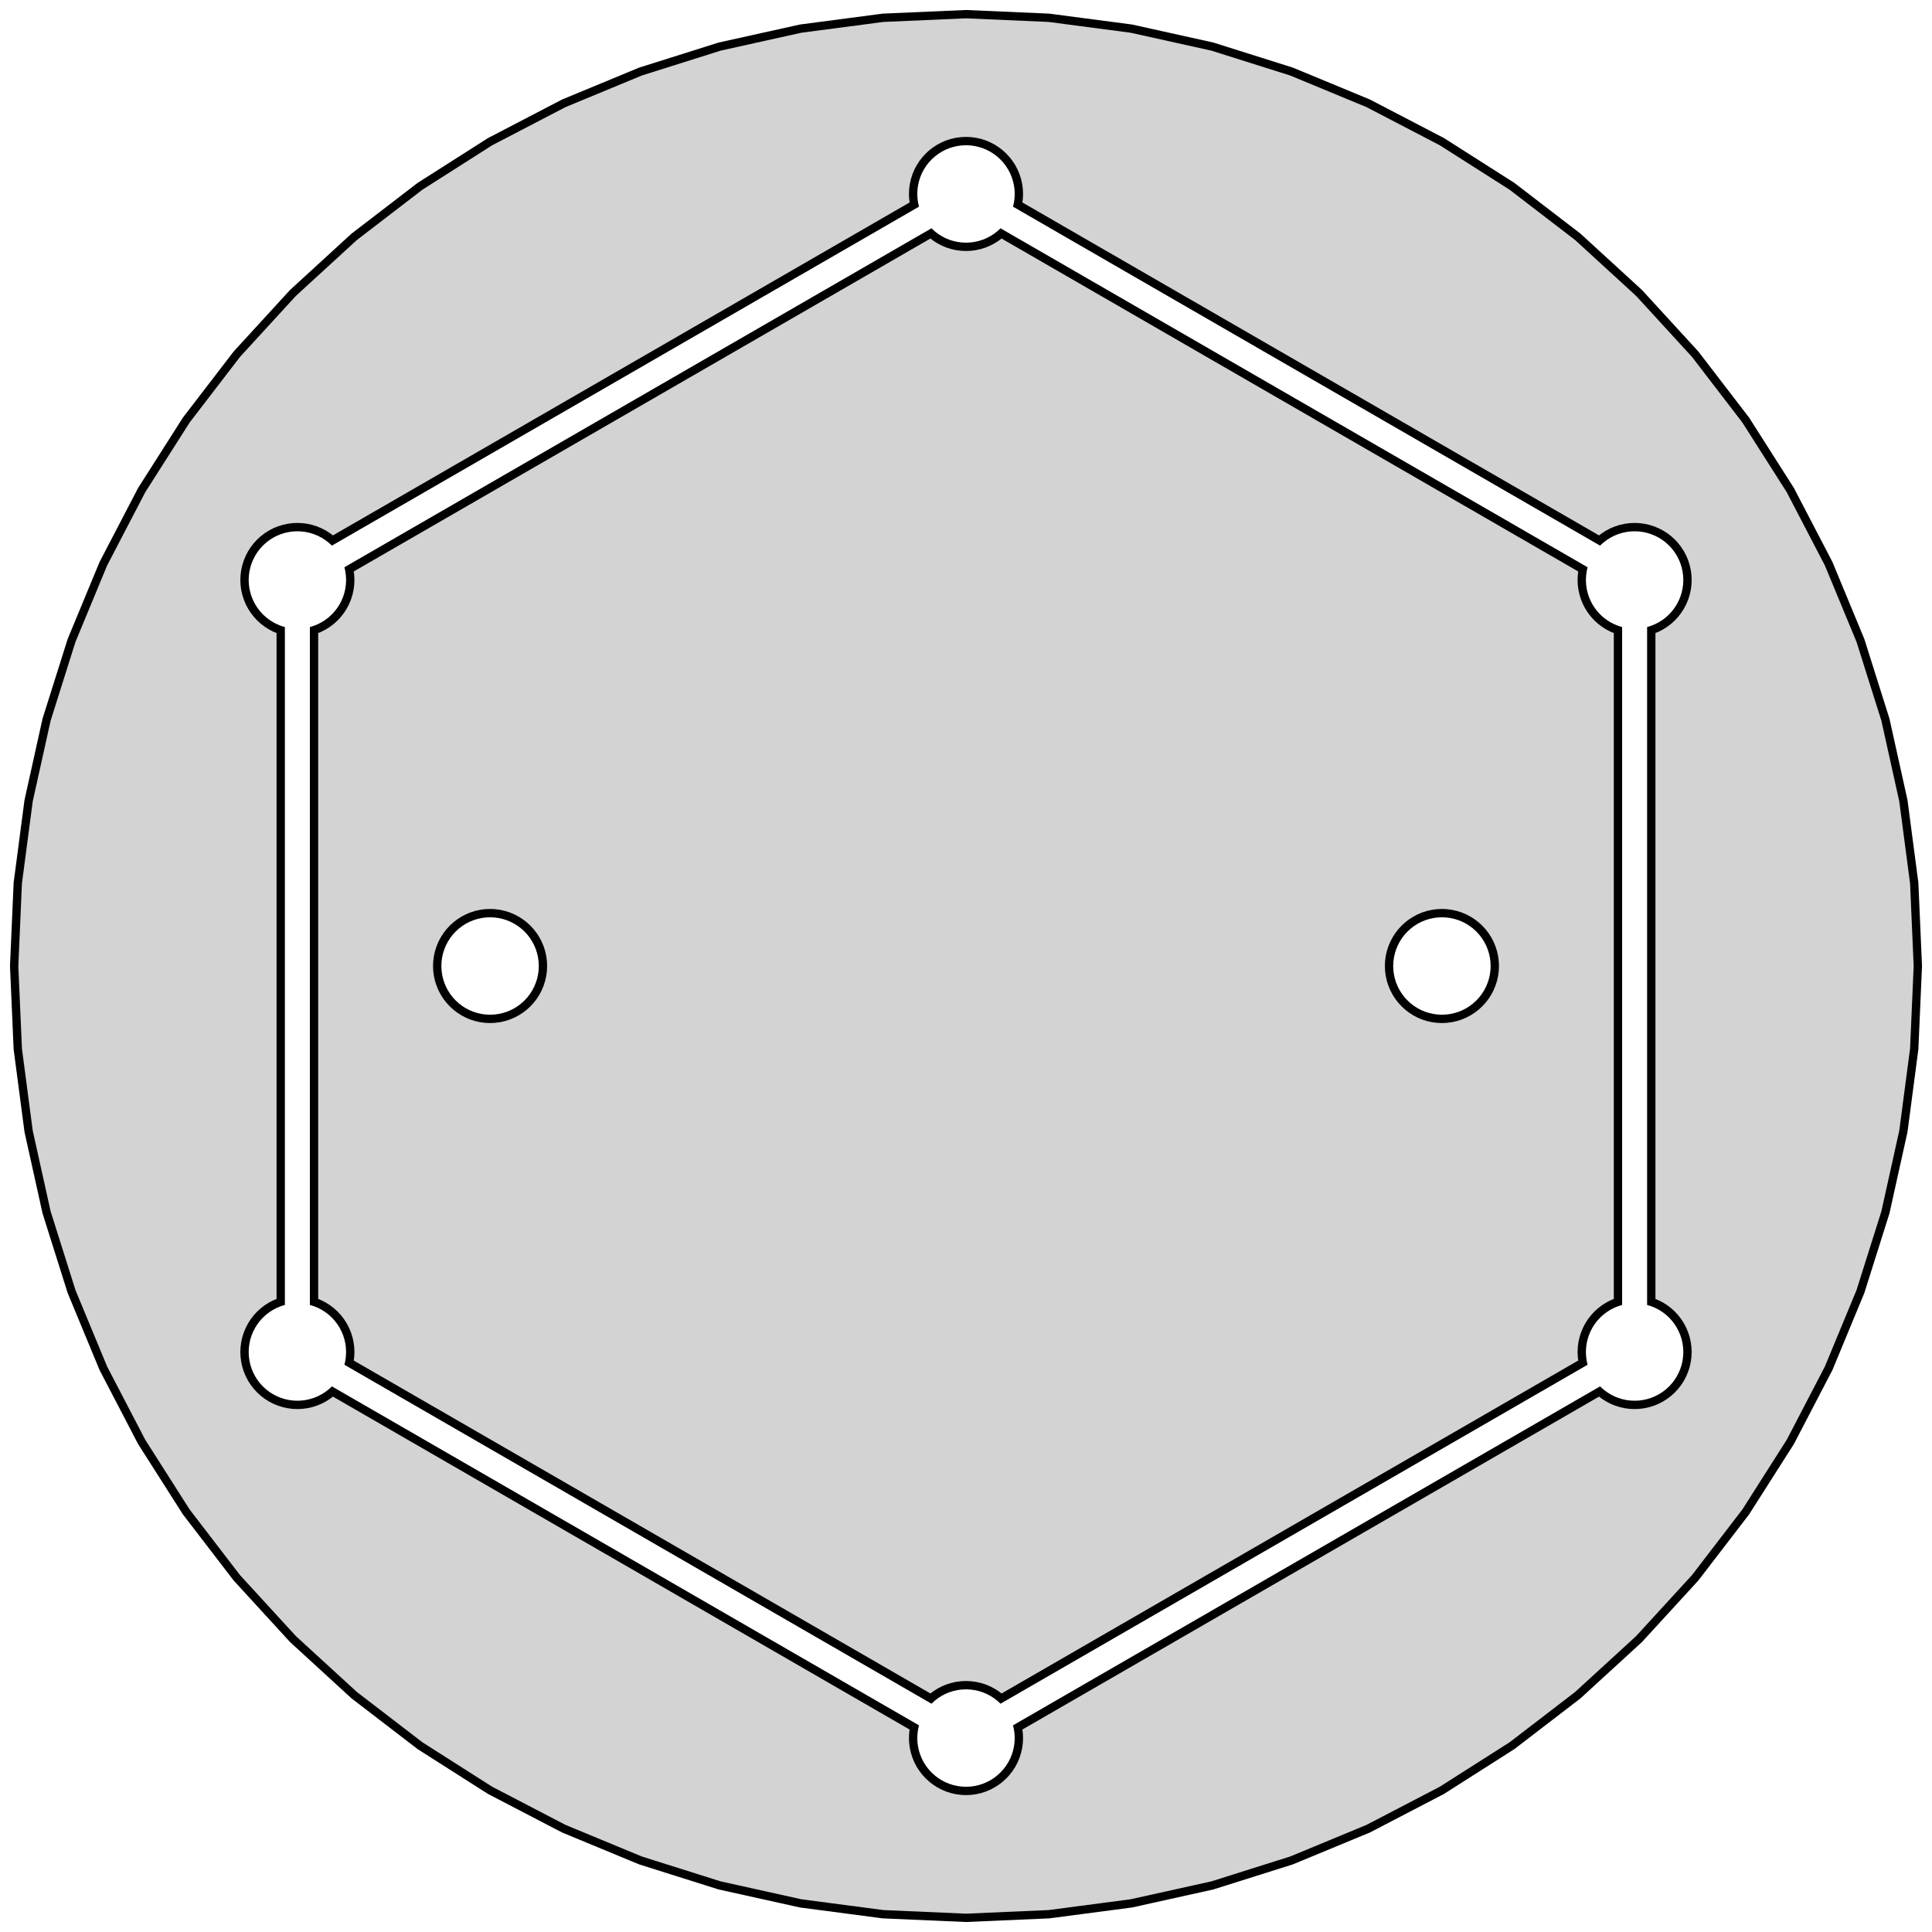
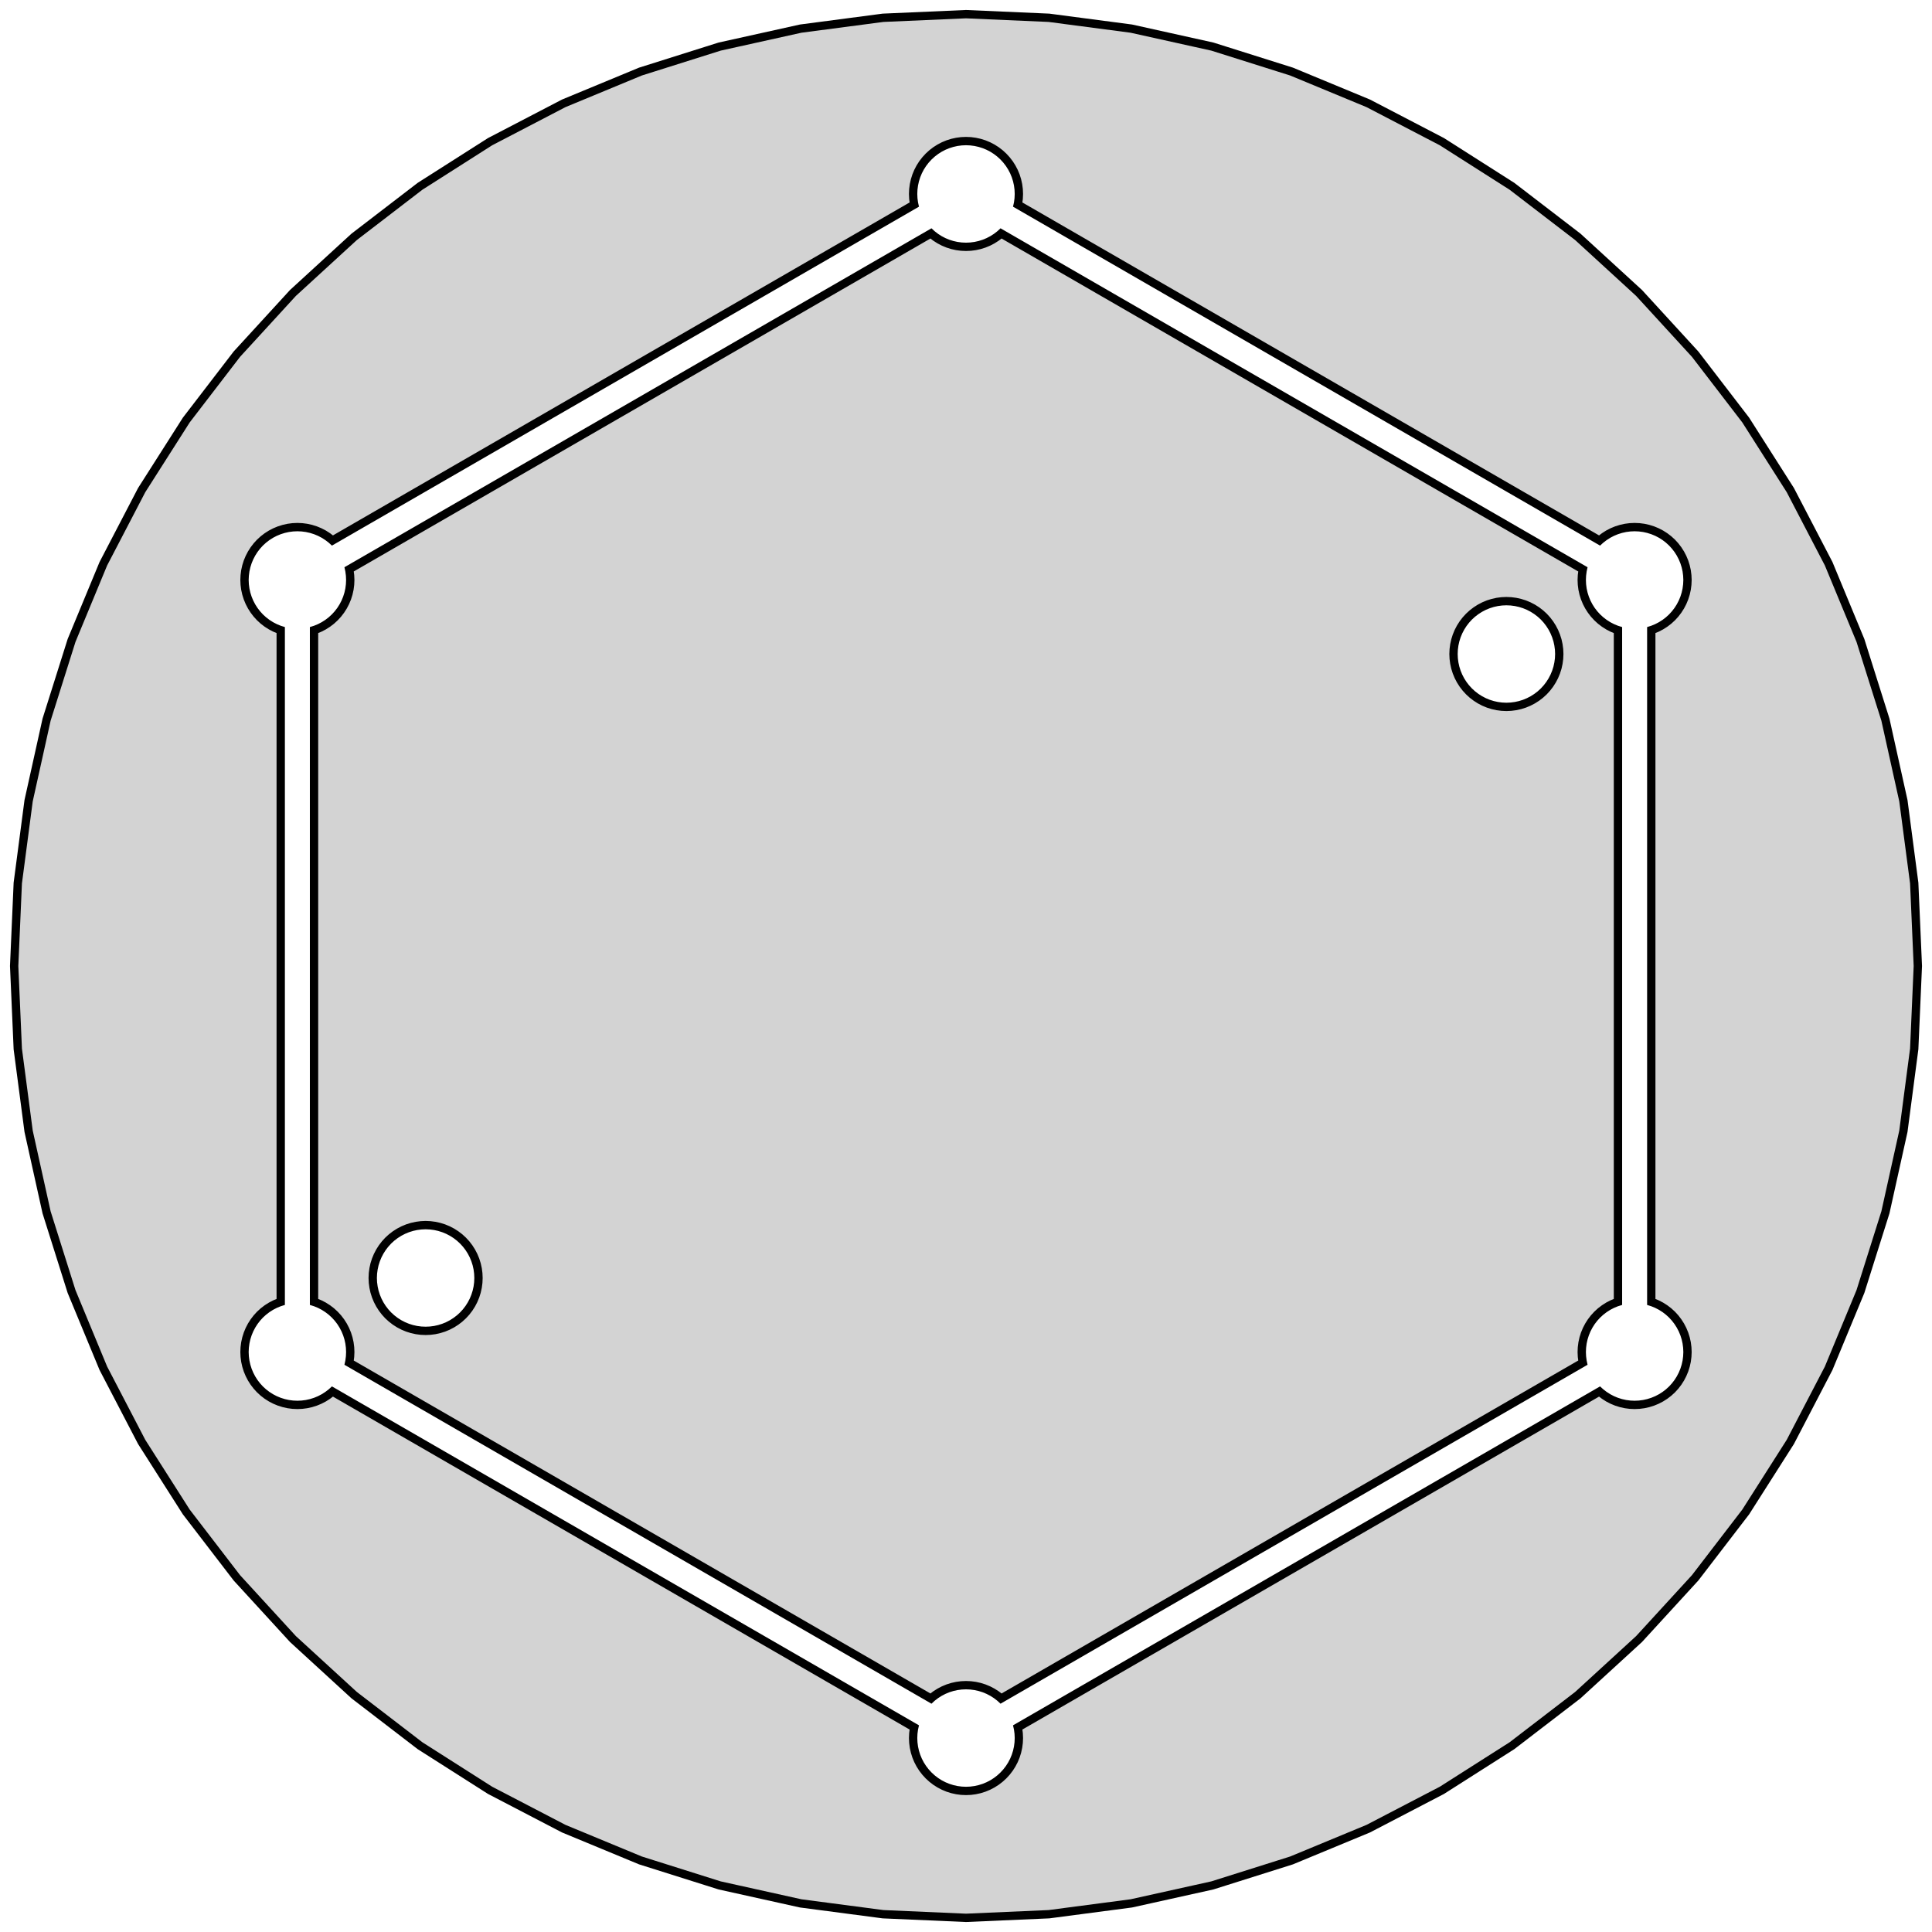
<svg xmlns="http://www.w3.org/2000/svg" width="116mm" height="116mm" viewBox="-58 -58 116 116" version="1.1">
-   <path d=" M 4.981,56.932 L 9.924,56.282 L 14.791,55.203 L 19.546,53.703 L 24.153,51.795 L 28.575,49.493  L 32.78,46.815 L 36.735,43.779 L 40.411,40.411 L 43.779,36.735 L 46.815,32.78 L 49.493,28.575  L 51.795,24.153 L 53.703,19.546 L 55.203,14.791 L 56.282,9.924 L 56.932,4.981 L 57.15,-0  L 56.932,-4.981 L 56.282,-9.924 L 55.203,-14.791 L 53.703,-19.546 L 51.795,-24.153 L 49.493,-28.575  L 46.815,-32.78 L 43.779,-36.735 L 40.411,-40.411 L 36.735,-43.779 L 32.78,-46.815 L 28.575,-49.493  L 24.153,-51.795 L 19.546,-53.703 L 14.791,-55.203 L 9.924,-56.282 L 4.981,-56.932 L 0,-57.15  L -4.981,-56.932 L -9.924,-56.282 L -14.791,-55.203 L -19.546,-53.703 L -24.153,-51.795 L -28.575,-49.493  L -32.78,-46.815 L -36.735,-43.779 L -40.411,-40.411 L -43.779,-36.735 L -46.815,-32.78 L -49.493,-28.575  L -51.795,-24.153 L -53.703,-19.546 L -55.203,-14.791 L -56.282,-9.924 L -56.932,-4.981 L -57.15,-0  L -56.932,4.981 L -56.282,9.924 L -55.203,14.791 L -53.703,19.546 L -51.795,24.153 L -49.493,28.575  L -46.815,32.78 L -43.779,36.735 L -40.411,40.411 L -36.735,43.779 L -32.78,46.815 L -28.575,49.493  L -24.153,51.795 L -19.546,53.703 L -14.791,55.203 L -9.924,56.282 L -4.981,56.932 L 0,57.15  z M -0.277,49.518 L -0.551,49.482 L -0.822,49.422 L -1.086,49.339 L -1.342,49.233 L -1.587,49.105  L -1.821,48.956 L -2.041,48.787 L -2.245,48.6 L -2.432,48.396 L -2.601,48.176 L -2.75,47.943  L -2.878,47.697 L -2.984,47.441 L -3.067,47.177 L -3.127,46.906 L -3.163,46.632 L -3.175,46.355  L -3.163,46.078 L -3.127,45.804 L -3.107,45.716 L -38.037,25.549 L -38.104,25.61 L -38.324,25.778  L -38.557,25.927 L -38.803,26.055 L -39.059,26.161 L -39.323,26.244 L -39.593,26.304 L -39.868,26.34  L -40.145,26.352 L -40.421,26.34 L -40.696,26.304 L -40.966,26.244 L -41.23,26.161 L -41.486,26.055  L -41.732,25.927 L -41.966,25.778 L -42.185,25.61 L -42.39,25.423 L -42.577,25.218 L -42.745,24.999  L -42.894,24.765 L -43.022,24.519 L -43.128,24.263 L -43.211,23.999 L -43.271,23.729 L -43.307,23.454  L -43.32,23.177 L -43.307,22.901 L -43.271,22.626 L -43.211,22.356 L -43.128,22.092 L -43.022,21.836  L -42.894,21.59 L -42.745,21.356 L -42.577,21.137 L -42.39,20.932 L -42.185,20.745 L -41.966,20.577  L -41.732,20.428 L -41.486,20.3 L -41.23,20.194 L -41.145,20.167 L -41.145,-20.167 L -41.23,-20.194  L -41.486,-20.3 L -41.732,-20.428 L -41.966,-20.577 L -42.185,-20.745 L -42.39,-20.932 L -42.577,-21.137  L -42.745,-21.356 L -42.894,-21.59 L -43.022,-21.836 L -43.128,-22.092 L -43.211,-22.356 L -43.271,-22.626  L -43.307,-22.901 L -43.32,-23.177 L -43.307,-23.454 L -43.271,-23.729 L -43.211,-23.999 L -43.128,-24.263  L -43.022,-24.519 L -42.894,-24.765 L -42.745,-24.999 L -42.577,-25.218 L -42.39,-25.423 L -42.185,-25.61  L -41.966,-25.778 L -41.732,-25.927 L -41.486,-26.055 L -41.23,-26.161 L -40.966,-26.244 L -40.696,-26.304  L -40.421,-26.34 L -40.145,-26.352 L -39.868,-26.34 L -39.593,-26.304 L -39.323,-26.244 L -39.059,-26.161  L -38.803,-26.055 L -38.557,-25.927 L -38.324,-25.778 L -38.104,-25.61 L -38.037,-25.549 L -3.107,-45.716  L -3.127,-45.804 L -3.163,-46.078 L -3.175,-46.355 L -3.163,-46.632 L -3.127,-46.906 L -3.067,-47.177  L -2.984,-47.441 L -2.878,-47.697 L -2.75,-47.943 L -2.601,-48.176 L -2.432,-48.396 L -2.245,-48.6  L -2.041,-48.787 L -1.821,-48.956 L -1.587,-49.105 L -1.342,-49.233 L -1.086,-49.339 L -0.822,-49.422  L -0.551,-49.482 L -0.277,-49.518 L 0,-49.53 L 0.277,-49.518 L 0.551,-49.482 L 0.822,-49.422  L 1.086,-49.339 L 1.342,-49.233 L 1.587,-49.105 L 1.821,-48.956 L 2.041,-48.787 L 2.245,-48.6  L 2.432,-48.396 L 2.601,-48.176 L 2.75,-47.943 L 2.878,-47.697 L 2.984,-47.441 L 3.067,-47.177  L 3.127,-46.906 L 3.163,-46.632 L 3.175,-46.355 L 3.163,-46.078 L 3.127,-45.804 L 3.107,-45.716  L 38.037,-25.549 L 38.104,-25.61 L 38.324,-25.778 L 38.557,-25.927 L 38.803,-26.055 L 39.059,-26.161  L 39.323,-26.244 L 39.593,-26.304 L 39.868,-26.34 L 40.145,-26.352 L 40.421,-26.34 L 40.696,-26.304  L 40.966,-26.244 L 41.23,-26.161 L 41.486,-26.055 L 41.732,-25.927 L 41.966,-25.778 L 42.185,-25.61  L 42.39,-25.423 L 42.577,-25.218 L 42.745,-24.999 L 42.894,-24.765 L 43.022,-24.519 L 43.128,-24.263  L 43.211,-23.999 L 43.271,-23.729 L 43.307,-23.454 L 43.32,-23.177 L 43.307,-22.901 L 43.271,-22.626  L 43.211,-22.356 L 43.128,-22.092 L 43.022,-21.836 L 42.894,-21.59 L 42.745,-21.356 L 42.577,-21.137  L 42.39,-20.932 L 42.185,-20.745 L 41.966,-20.577 L 41.732,-20.428 L 41.486,-20.3 L 41.23,-20.194  L 41.145,-20.167 L 41.145,20.167 L 41.23,20.194 L 41.486,20.3 L 41.732,20.428 L 41.966,20.577  L 42.185,20.745 L 42.39,20.932 L 42.577,21.137 L 42.745,21.356 L 42.894,21.59 L 43.022,21.836  L 43.128,22.092 L 43.211,22.356 L 43.271,22.626 L 43.307,22.901 L 43.32,23.177 L 43.307,23.454  L 43.271,23.729 L 43.211,23.999 L 43.128,24.263 L 43.022,24.519 L 42.894,24.765 L 42.745,24.999  L 42.577,25.218 L 42.39,25.423 L 42.185,25.61 L 41.966,25.778 L 41.732,25.927 L 41.486,26.055  L 41.23,26.161 L 40.966,26.244 L 40.696,26.304 L 40.421,26.34 L 40.145,26.352 L 39.868,26.34  L 39.593,26.304 L 39.323,26.244 L 39.059,26.161 L 38.803,26.055 L 38.557,25.927 L 38.324,25.778  L 38.104,25.61 L 38.037,25.549 L 3.107,45.716 L 3.127,45.804 L 3.163,46.078 L 3.175,46.355  L 3.163,46.632 L 3.127,46.906 L 3.067,47.177 L 2.984,47.441 L 2.878,47.697 L 2.75,47.943  L 2.601,48.176 L 2.432,48.396 L 2.245,48.6 L 2.041,48.787 L 1.821,48.956 L 1.587,49.105  L 1.342,49.233 L 1.086,49.339 L 0.822,49.422 L 0.551,49.482 L 0.277,49.518 L 0,49.53  z M 37.037,23.817 L 37.018,23.729 L 36.982,23.454 L 36.97,23.177 L 36.982,22.901 L 37.018,22.626  L 37.078,22.356 L 37.161,22.092 L 37.267,21.836 L 37.395,21.59 L 37.544,21.356 L 37.712,21.137  L 37.9,20.932 L 38.104,20.745 L 38.324,20.577 L 38.557,20.428 L 38.803,20.3 L 39.059,20.194  L 39.145,20.167 L 39.145,-20.167 L 39.059,-20.194 L 38.803,-20.3 L 38.557,-20.428 L 38.324,-20.577  L 38.104,-20.745 L 37.9,-20.932 L 37.712,-21.137 L 37.544,-21.356 L 37.395,-21.59 L 37.267,-21.836  L 37.161,-22.092 L 37.078,-22.356 L 37.018,-22.626 L 36.982,-22.901 L 36.97,-23.177 L 36.982,-23.454  L 37.018,-23.729 L 37.037,-23.817 L 2.107,-43.984 L 2.041,-43.923 L 1.821,-43.754 L 1.587,-43.605  L 1.342,-43.477 L 1.086,-43.371 L 0.822,-43.288 L 0.551,-43.228 L 0.277,-43.192 L 0,-43.18  L -0.277,-43.192 L -0.551,-43.228 L -0.822,-43.288 L -1.086,-43.371 L -1.342,-43.477 L -1.587,-43.605  L -1.821,-43.754 L -2.041,-43.923 L -2.107,-43.984 L -37.037,-23.817 L -37.018,-23.729 L -36.982,-23.454  L -36.97,-23.177 L -36.982,-22.901 L -37.018,-22.626 L -37.078,-22.356 L -37.161,-22.092 L -37.267,-21.836  L -37.395,-21.59 L -37.544,-21.356 L -37.712,-21.137 L -37.9,-20.932 L -38.104,-20.745 L -38.324,-20.577  L -38.557,-20.428 L -38.803,-20.3 L -39.059,-20.194 L -39.145,-20.167 L -39.145,20.167 L -39.059,20.194  L -38.803,20.3 L -38.557,20.428 L -38.324,20.577 L -38.104,20.745 L -37.9,20.932 L -37.712,21.137  L -37.544,21.356 L -37.395,21.59 L -37.267,21.836 L -37.161,22.092 L -37.078,22.356 L -37.018,22.626  L -36.982,22.901 L -36.97,23.177 L -36.982,23.454 L -37.018,23.729 L -37.037,23.817 L -2.107,43.984  L -2.041,43.923 L -1.821,43.754 L -1.587,43.605 L -1.342,43.477 L -1.086,43.371 L -0.822,43.288  L -0.551,43.228 L -0.277,43.192 L 0,43.18 L 0.277,43.192 L 0.551,43.228 L 0.822,43.288  L 1.086,43.371 L 1.342,43.477 L 1.587,43.605 L 1.821,43.754 L 2.041,43.923 L 2.107,43.984  z M 28.298,3.163 L 28.024,3.127 L 27.753,3.067 L 27.489,2.984 L 27.233,2.878 L 26.988,2.75  L 26.754,2.601 L 26.534,2.432 L 26.33,2.245 L 26.143,2.041 L 25.974,1.821 L 25.825,1.587  L 25.698,1.342 L 25.591,1.086 L 25.508,0.822 L 25.448,0.551 L 25.412,0.277 L 25.4,-0  L 25.412,-0.277 L 25.448,-0.551 L 25.508,-0.822 L 25.591,-1.086 L 25.698,-1.342 L 25.825,-1.587  L 25.974,-1.821 L 26.143,-2.041 L 26.33,-2.245 L 26.534,-2.432 L 26.754,-2.601 L 26.988,-2.75  L 27.233,-2.878 L 27.489,-2.984 L 27.753,-3.067 L 28.024,-3.127 L 28.298,-3.163 L 28.575,-3.175  L 28.852,-3.163 L 29.126,-3.127 L 29.397,-3.067 L 29.661,-2.984 L 29.917,-2.878 L 30.163,-2.75  L 30.396,-2.601 L 30.616,-2.432 L 30.82,-2.245 L 31.007,-2.041 L 31.176,-1.821 L 31.325,-1.587  L 31.453,-1.342 L 31.558,-1.086 L 31.642,-0.822 L 31.702,-0.551 L 31.738,-0.277 L 31.75,-0  L 31.738,0.277 L 31.702,0.551 L 31.642,0.822 L 31.558,1.086 L 31.453,1.342 L 31.325,1.587  L 31.176,1.821 L 31.007,2.041 L 30.82,2.245 L 30.616,2.432 L 30.396,2.601 L 30.163,2.75  L 29.917,2.878 L 29.661,2.984 L 29.397,3.067 L 29.126,3.127 L 28.852,3.163 L 28.575,3.175  z M -28.852,3.163 L -29.126,3.127 L -29.397,3.067 L -29.661,2.984 L -29.917,2.878 L -30.163,2.75  L -30.396,2.601 L -30.616,2.432 L -30.82,2.245 L -31.007,2.041 L -31.176,1.821 L -31.325,1.587  L -31.453,1.342 L -31.558,1.086 L -31.642,0.822 L -31.702,0.551 L -31.738,0.277 L -31.75,-0  L -31.738,-0.277 L -31.702,-0.551 L -31.642,-0.822 L -31.558,-1.086 L -31.453,-1.342 L -31.325,-1.587  L -31.176,-1.821 L -31.007,-2.041 L -30.82,-2.245 L -30.616,-2.432 L -30.396,-2.601 L -30.163,-2.75  L -29.917,-2.878 L -29.661,-2.984 L -29.397,-3.067 L -29.126,-3.127 L -28.852,-3.163 L -28.575,-3.175  L -28.298,-3.163 L -28.024,-3.127 L -27.753,-3.067 L -27.489,-2.984 L -27.233,-2.878 L -26.988,-2.75  L -26.754,-2.601 L -26.534,-2.432 L -26.33,-2.245 L -26.143,-2.041 L -25.974,-1.821 L -25.825,-1.587  L -25.698,-1.342 L -25.591,-1.086 L -25.508,-0.822 L -25.448,-0.551 L -25.412,-0.277 L -25.4,-0  L -25.412,0.277 L -25.448,0.551 L -25.508,0.822 L -25.591,1.086 L -25.698,1.342 L -25.825,1.587  L -25.974,1.821 L -26.143,2.041 L -26.33,2.245 L -26.534,2.432 L -26.754,2.601 L -26.988,2.75  L -27.233,2.878 L -27.489,2.984 L -27.753,3.067 L -28.024,3.127 L -28.298,3.163 L -28.575,3.175  z " stroke="black" fill="lightgray" stroke-width="0.5" />
+   <path d=" M 4.981,56.932 L 9.924,56.282 L 14.791,55.203 L 19.546,53.703 L 24.153,51.795 L 28.575,49.493  L 32.78,46.815 L 36.735,43.779 L 40.411,40.411 L 43.779,36.735 L 46.815,32.78 L 49.493,28.575  L 51.795,24.153 L 53.703,19.546 L 55.203,14.791 L 56.282,9.924 L 56.932,4.981 L 57.15,-0  L 56.932,-4.981 L 56.282,-9.924 L 55.203,-14.791 L 53.703,-19.546 L 51.795,-24.153 L 49.493,-28.575  L 46.815,-32.78 L 43.779,-36.735 L 40.411,-40.411 L 36.735,-43.779 L 32.78,-46.815 L 28.575,-49.493  L 24.153,-51.795 L 19.546,-53.703 L 14.791,-55.203 L 9.924,-56.282 L 4.981,-56.932 L 0,-57.15  L -4.981,-56.932 L -9.924,-56.282 L -14.791,-55.203 L -19.546,-53.703 L -24.153,-51.795 L -28.575,-49.493  L -32.78,-46.815 L -36.735,-43.779 L -40.411,-40.411 L -43.779,-36.735 L -46.815,-32.78 L -49.493,-28.575  L -51.795,-24.153 L -53.703,-19.546 L -55.203,-14.791 L -56.282,-9.924 L -56.932,-4.981 L -57.15,-0  L -56.932,4.981 L -56.282,9.924 L -55.203,14.791 L -53.703,19.546 L -51.795,24.153 L -49.493,28.575  L -46.815,32.78 L -43.779,36.735 L -40.411,40.411 L -36.735,43.779 L -32.78,46.815 L -28.575,49.493  L -24.153,51.795 L -19.546,53.703 L -14.791,55.203 L -9.924,56.282 L -4.981,56.932 L 0,57.15  z M -0.277,49.518 L -0.551,49.482 L -0.822,49.422 L -1.086,49.339 L -1.342,49.233 L -1.587,49.105  L -1.821,48.956 L -2.041,48.787 L -2.245,48.6 L -2.432,48.396 L -2.601,48.176 L -2.75,47.943  L -2.878,47.697 L -2.984,47.441 L -3.067,47.177 L -3.127,46.906 L -3.163,46.632 L -3.175,46.355  L -3.163,46.078 L -3.127,45.804 L -3.107,45.716 L -38.037,25.549 L -38.104,25.61 L -38.324,25.778  L -38.557,25.927 L -38.803,26.055 L -39.059,26.161 L -39.323,26.244 L -39.593,26.304 L -39.868,26.34  L -40.145,26.352 L -40.421,26.34 L -40.696,26.304 L -40.966,26.244 L -41.23,26.161 L -41.486,26.055  L -41.732,25.927 L -41.966,25.778 L -42.185,25.61 L -42.39,25.423 L -42.577,25.218 L -42.745,24.999  L -42.894,24.765 L -43.022,24.519 L -43.128,24.263 L -43.211,23.999 L -43.271,23.729 L -43.307,23.454  L -43.32,23.177 L -43.307,22.901 L -43.271,22.626 L -43.211,22.356 L -43.128,22.092 L -43.022,21.836  L -42.894,21.59 L -42.745,21.356 L -42.577,21.137 L -42.39,20.932 L -42.185,20.745 L -41.966,20.577  L -41.732,20.428 L -41.486,20.3 L -41.23,20.194 L -41.145,20.167 L -41.145,-20.167 L -41.23,-20.194  L -41.486,-20.3 L -41.732,-20.428 L -41.966,-20.577 L -42.185,-20.745 L -42.39,-20.932 L -42.577,-21.137  L -42.745,-21.356 L -42.894,-21.59 L -43.022,-21.836 L -43.128,-22.092 L -43.211,-22.356 L -43.271,-22.626  L -43.307,-22.901 L -43.32,-23.177 L -43.307,-23.454 L -43.271,-23.729 L -43.211,-23.999 L -43.128,-24.263  L -43.022,-24.519 L -42.894,-24.765 L -42.745,-24.999 L -42.577,-25.218 L -42.39,-25.423 L -42.185,-25.61  L -41.966,-25.778 L -41.732,-25.927 L -41.486,-26.055 L -41.23,-26.161 L -40.966,-26.244 L -40.696,-26.304  L -40.421,-26.34 L -40.145,-26.352 L -39.868,-26.34 L -39.593,-26.304 L -39.323,-26.244 L -39.059,-26.161  L -38.803,-26.055 L -38.557,-25.927 L -38.324,-25.778 L -38.104,-25.61 L -38.037,-25.549 L -3.107,-45.716  L -3.127,-45.804 L -3.163,-46.078 L -3.175,-46.355 L -3.163,-46.632 L -3.127,-46.906 L -3.067,-47.177  L -2.984,-47.441 L -2.878,-47.697 L -2.75,-47.943 L -2.601,-48.176 L -2.432,-48.396 L -2.245,-48.6  L -2.041,-48.787 L -1.821,-48.956 L -1.587,-49.105 L -1.342,-49.233 L -1.086,-49.339 L -0.822,-49.422  L -0.551,-49.482 L -0.277,-49.518 L 0,-49.53 L 0.277,-49.518 L 0.551,-49.482 L 0.822,-49.422  L 1.086,-49.339 L 1.342,-49.233 L 1.587,-49.105 L 1.821,-48.956 L 2.041,-48.787 L 2.245,-48.6  L 2.432,-48.396 L 2.601,-48.176 L 2.75,-47.943 L 2.878,-47.697 L 2.984,-47.441 L 3.067,-47.177  L 3.127,-46.906 L 3.163,-46.632 L 3.175,-46.355 L 3.163,-46.078 L 3.127,-45.804 L 3.107,-45.716  L 38.037,-25.549 L 38.104,-25.61 L 38.324,-25.778 L 38.557,-25.927 L 38.803,-26.055 L 39.059,-26.161  L 39.323,-26.244 L 39.593,-26.304 L 39.868,-26.34 L 40.145,-26.352 L 40.421,-26.34 L 40.696,-26.304  L 40.966,-26.244 L 41.23,-26.161 L 41.486,-26.055 L 41.732,-25.927 L 41.966,-25.778 L 42.185,-25.61  L 42.39,-25.423 L 42.577,-25.218 L 42.745,-24.999 L 42.894,-24.765 L 43.022,-24.519 L 43.128,-24.263  L 43.211,-23.999 L 43.271,-23.729 L 43.307,-23.454 L 43.32,-23.177 L 43.307,-22.901 L 43.271,-22.626  L 43.211,-22.356 L 43.128,-22.092 L 43.022,-21.836 L 42.894,-21.59 L 42.745,-21.356 L 42.577,-21.137  L 42.39,-20.932 L 42.185,-20.745 L 41.966,-20.577 L 41.732,-20.428 L 41.486,-20.3 L 41.23,-20.194  L 41.145,-20.167 L 41.145,20.167 L 41.23,20.194 L 41.486,20.3 L 41.732,20.428 L 41.966,20.577  L 42.185,20.745 L 42.39,20.932 L 42.577,21.137 L 42.745,21.356 L 42.894,21.59 L 43.022,21.836  L 43.128,22.092 L 43.211,22.356 L 43.271,22.626 L 43.307,22.901 L 43.32,23.177 L 43.307,23.454  L 43.271,23.729 L 43.211,23.999 L 43.128,24.263 L 43.022,24.519 L 42.894,24.765 L 42.745,24.999  L 42.577,25.218 L 42.39,25.423 L 42.185,25.61 L 41.966,25.778 L 41.732,25.927 L 41.486,26.055  L 41.23,26.161 L 40.966,26.244 L 40.696,26.304 L 40.421,26.34 L 40.145,26.352 L 39.868,26.34  L 39.593,26.304 L 39.323,26.244 L 39.059,26.161 L 38.803,26.055 L 38.557,25.927 L 38.324,25.778  L 38.104,25.61 L 38.037,25.549 L 3.107,45.716 L 3.127,45.804 L 3.163,46.078 L 3.175,46.355  L 3.163,46.632 L 3.127,46.906 L 3.067,47.177 L 2.984,47.441 L 2.878,47.697 L 2.75,47.943  L 2.601,48.176 L 2.432,48.396 L 2.245,48.6 L 2.041,48.787 L 1.821,48.956 L 1.587,49.105  L 1.342,49.233 L 1.086,49.339 L 0.822,49.422 L 0.551,49.482 L 0.277,49.518 L 0,49.53  z M 37.037,23.817 L 37.018,23.729 L 36.982,23.454 L 36.97,23.177 L 36.982,22.901 L 37.018,22.626  L 37.078,22.356 L 37.161,22.092 L 37.267,21.836 L 37.395,21.59 L 37.544,21.356 L 37.712,21.137  L 37.9,20.932 L 38.104,20.745 L 38.324,20.577 L 38.557,20.428 L 38.803,20.3 L 39.059,20.194  L 39.145,20.167 L 39.145,-20.167 L 39.059,-20.194 L 38.803,-20.3 L 38.557,-20.428 L 38.324,-20.577  L 38.104,-20.745 L 37.9,-20.932 L 37.712,-21.137 L 37.544,-21.356 L 37.395,-21.59 L 37.267,-21.836  L 37.161,-22.092 L 37.078,-22.356 L 37.018,-22.626 L 36.982,-22.901 L 36.97,-23.177 L 36.982,-23.454  L 37.018,-23.729 L 37.037,-23.817 L 2.107,-43.984 L 2.041,-43.923 L 1.821,-43.754 L 1.587,-43.605  L 1.342,-43.477 L 1.086,-43.371 L 0.822,-43.288 L 0.551,-43.228 L 0.277,-43.192 L 0,-43.18  L -0.277,-43.192 L -0.551,-43.228 L -0.822,-43.288 L -1.086,-43.371 L -1.342,-43.477 L -1.587,-43.605  L -1.821,-43.754 L -2.041,-43.923 L -2.107,-43.984 L -37.037,-23.817 L -37.018,-23.729 L -36.982,-23.454  L -36.97,-23.177 L -36.982,-22.901 L -37.018,-22.626 L -37.078,-22.356 L -37.161,-22.092 L -37.267,-21.836  L -37.395,-21.59 L -37.544,-21.356 L -37.712,-21.137 L -37.9,-20.932 L -38.104,-20.745 L -38.324,-20.577  L -38.557,-20.428 L -38.803,-20.3 L -39.059,-20.194 L -39.145,-20.167 L -39.145,20.167 L -39.059,20.194  L -38.803,20.3 L -38.557,20.428 L -38.324,20.577 L -38.104,20.745 L -37.9,20.932 L -37.712,21.137  L -37.544,21.356 L -37.395,21.59 L -37.267,21.836 L -37.161,22.092 L -37.078,22.356 L -37.018,22.626  L -36.982,22.901 L -36.97,23.177 L -36.982,23.454 L -37.018,23.729 L -37.037,23.817 L -2.107,43.984  L -2.041,43.923 L -1.821,43.754 L -1.587,43.605 L -1.342,43.477 L -1.086,43.371 L -0.822,43.288  L -0.551,43.228 L -0.277,43.192 L 0,43.18 L 0.277,43.192 L 0.551,43.228 L 0.822,43.288  L 1.086,43.371 L 1.342,43.477 L 1.587,43.605 L 1.821,43.754 L 2.041,43.923 L 2.107,43.984  z M 32.169,-15.57 L 31.894,-15.606 L 31.624,-15.666 L 31.36,-15.749 L 31.104,-15.855 L 30.858,-15.983  L 30.625,-16.132 L 30.405,-16.3 L 30.201,-16.487 L 30.013,-16.692 L 29.845,-16.911 L 29.696,-17.145  L 29.568,-17.391 L 29.462,-17.647 L 29.379,-17.911 L 29.319,-18.181 L 29.283,-18.456 L 29.271,-18.733  L 29.283,-19.009 L 29.319,-19.284 L 29.379,-19.554 L 29.462,-19.818 L 29.568,-20.074 L 29.696,-20.32  L 29.845,-20.554 L 30.013,-20.773 L 30.201,-20.978 L 30.405,-21.165 L 30.625,-21.333 L 30.858,-21.482  L 31.104,-21.61 L 31.36,-21.716 L 31.624,-21.799 L 31.894,-21.859 L 32.169,-21.895 L 32.446,-21.907  L 32.722,-21.895 L 32.997,-21.859 L 33.267,-21.799 L 33.532,-21.716 L 33.787,-21.61 L 34.033,-21.482  L 34.267,-21.333 L 34.486,-21.165 L 34.691,-20.978 L 34.878,-20.773 L 35.046,-20.554 L 35.195,-20.32  L 35.323,-20.074 L 35.429,-19.818 L 35.513,-19.554 L 35.572,-19.284 L 35.609,-19.009 L 35.621,-18.733  L 35.609,-18.456 L 35.572,-18.181 L 35.513,-17.911 L 35.429,-17.647 L 35.323,-17.391 L 35.195,-17.145  L 35.046,-16.911 L 34.878,-16.692 L 34.691,-16.487 L 34.486,-16.3 L 34.267,-16.132 L 34.033,-15.983  L 33.787,-15.855 L 33.532,-15.749 L 33.267,-15.666 L 32.997,-15.606 L 32.722,-15.57 L 32.446,-15.557  z M -32.722,21.895 L -32.997,21.859 L -33.267,21.799 L -33.532,21.716 L -33.787,21.61 L -34.033,21.482  L -34.267,21.333 L -34.486,21.165 L -34.691,20.978 L -34.878,20.773 L -35.046,20.554 L -35.195,20.32  L -35.323,20.074 L -35.429,19.818 L -35.513,19.554 L -35.572,19.284 L -35.609,19.009 L -35.621,18.733  L -35.609,18.456 L -35.572,18.181 L -35.513,17.911 L -35.429,17.647 L -35.323,17.391 L -35.195,17.145  L -35.046,16.911 L -34.878,16.692 L -34.691,16.487 L -34.486,16.3 L -34.267,16.132 L -34.033,15.983  L -33.787,15.855 L -33.532,15.749 L -33.267,15.666 L -32.997,15.606 L -32.722,15.57 L -32.446,15.557  L -32.169,15.57 L -31.894,15.606 L -31.624,15.666 L -31.36,15.749 L -31.104,15.855 L -30.858,15.983  L -30.625,16.132 L -30.405,16.3 L -30.201,16.487 L -30.013,16.692 L -29.845,16.911 L -29.696,17.145  L -29.568,17.391 L -29.462,17.647 L -29.379,17.911 L -29.319,18.181 L -29.283,18.456 L -29.271,18.733  L -29.283,19.009 L -29.319,19.284 L -29.379,19.554 L -29.462,19.818 L -29.568,20.074 L -29.696,20.32  L -29.845,20.554 L -30.013,20.773 L -30.201,20.978 L -30.405,21.165 L -30.625,21.333 L -30.858,21.482  L -31.104,21.61 L -31.36,21.716 L -31.624,21.799 L -31.894,21.859 L -32.169,21.895 L -32.446,21.907  z " stroke="black" fill="lightgray" stroke-width="0.5" />
</svg>
